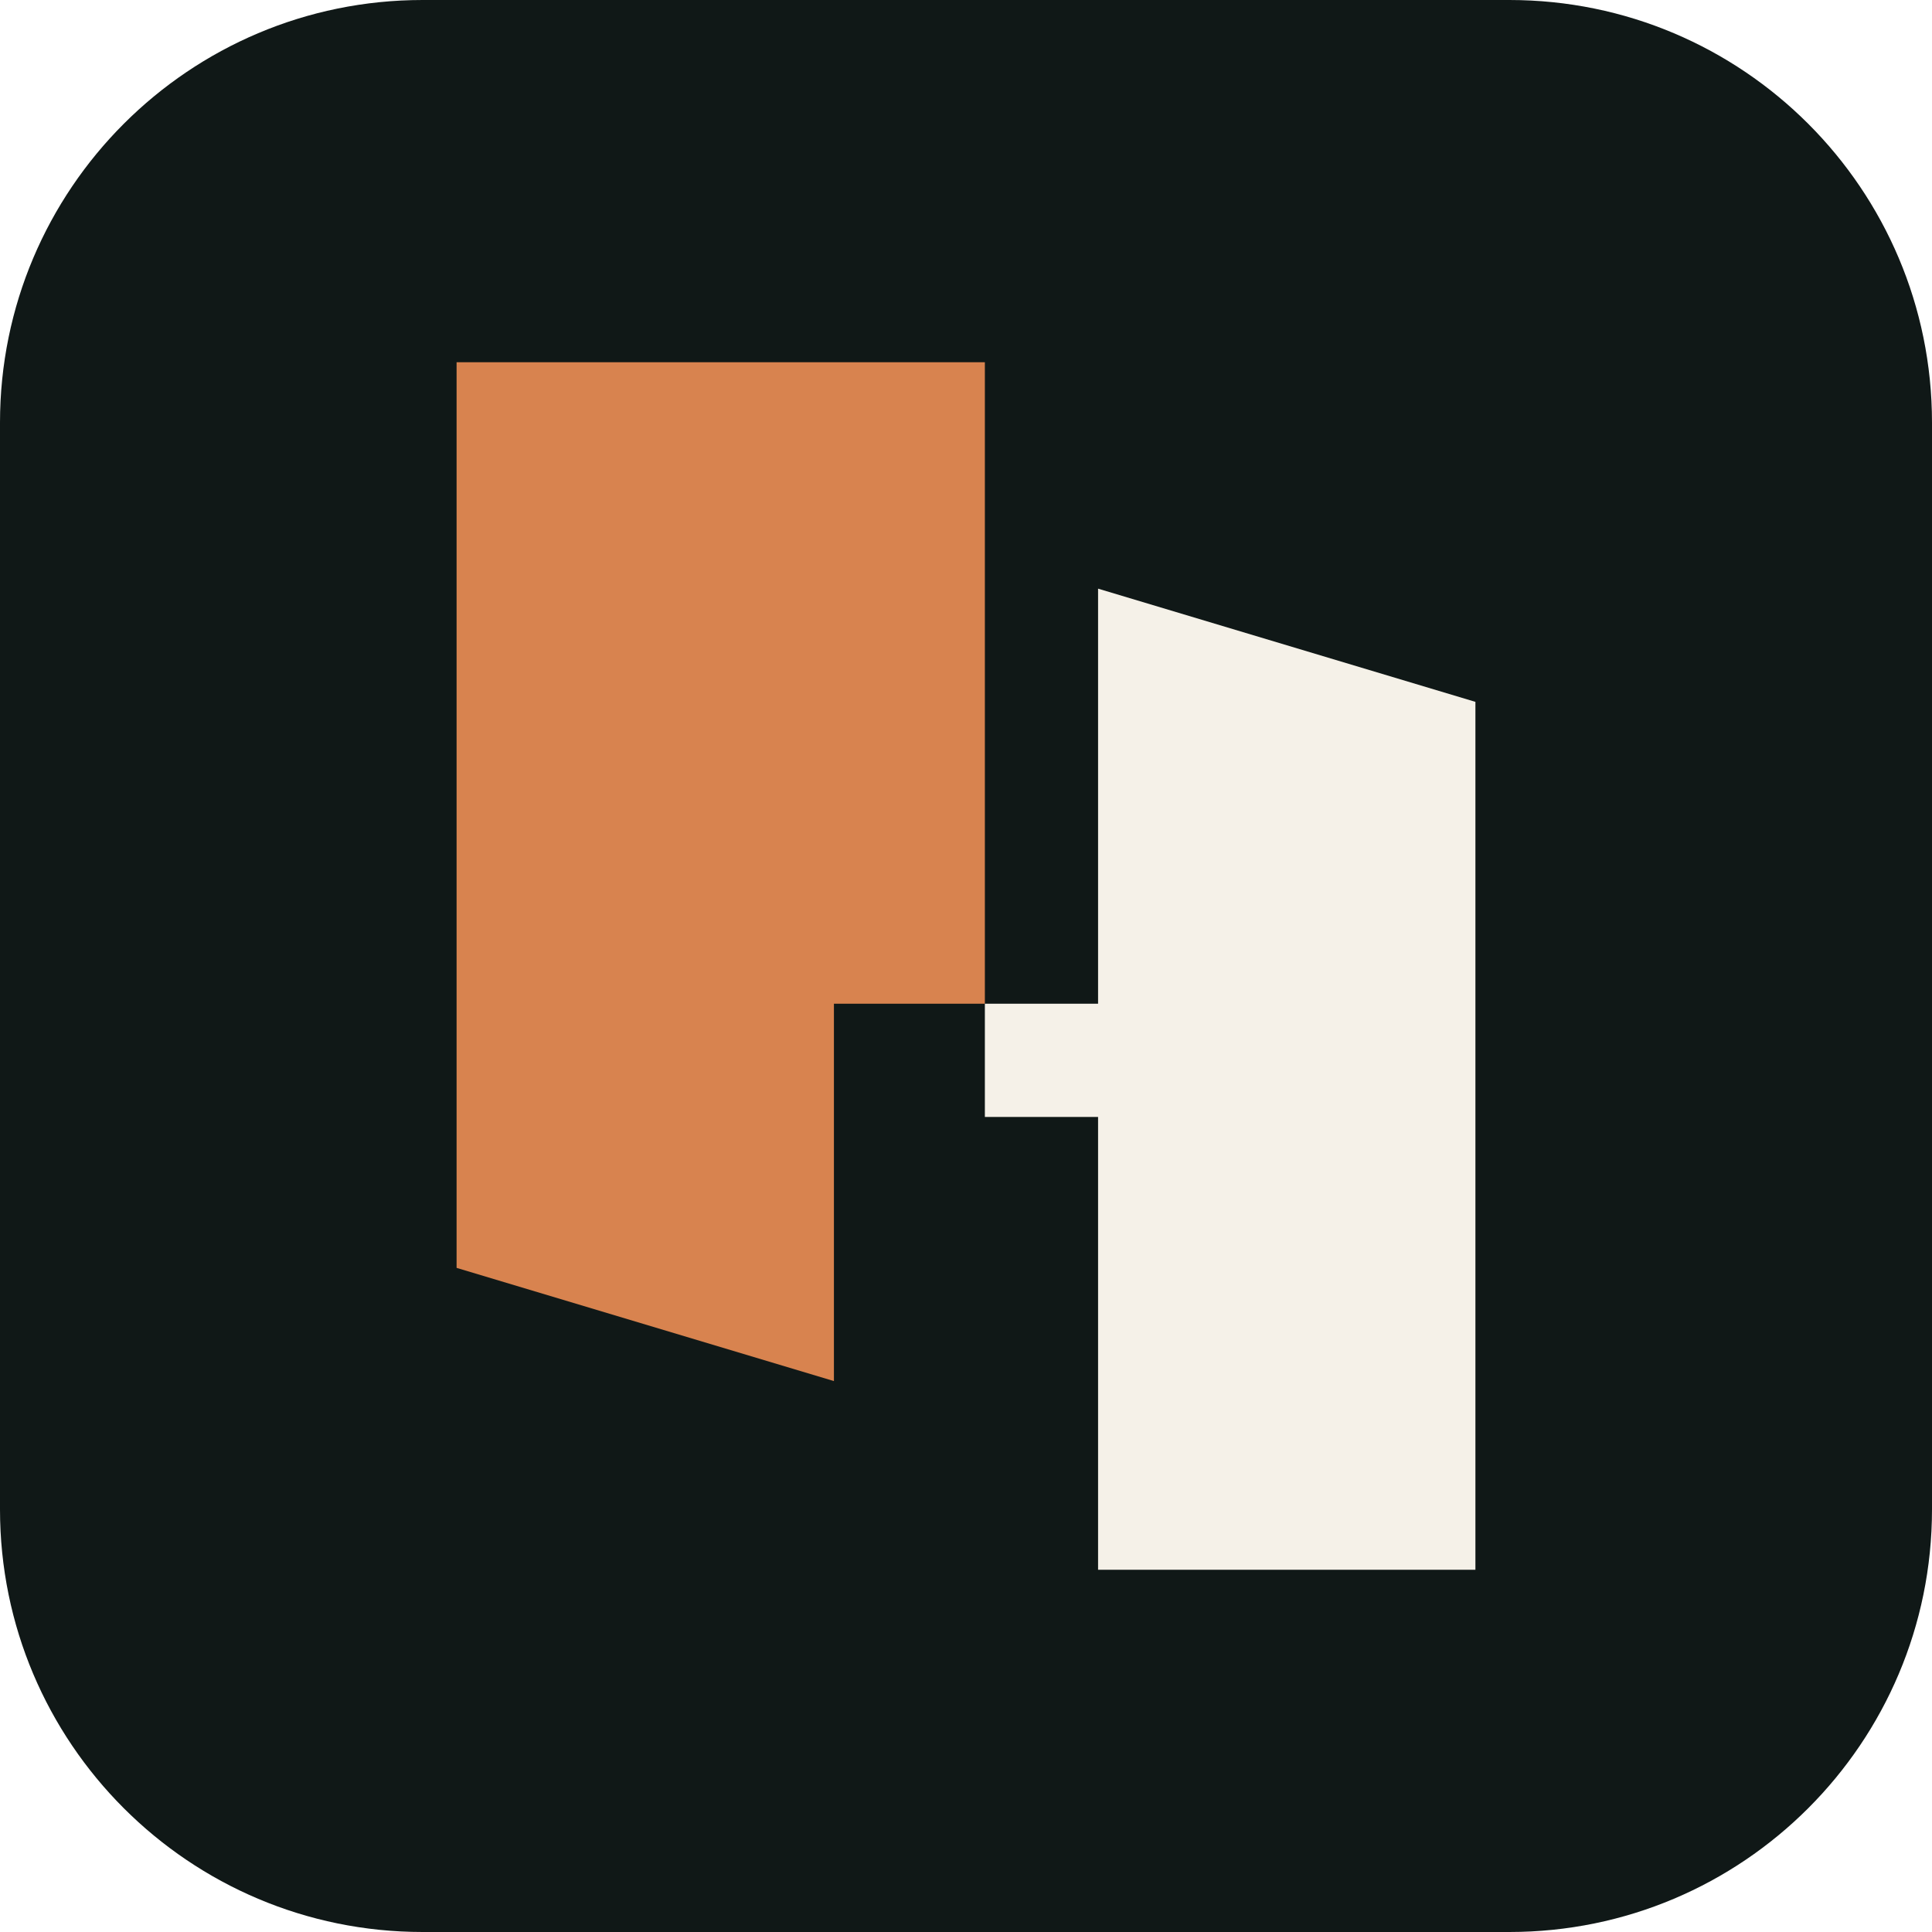
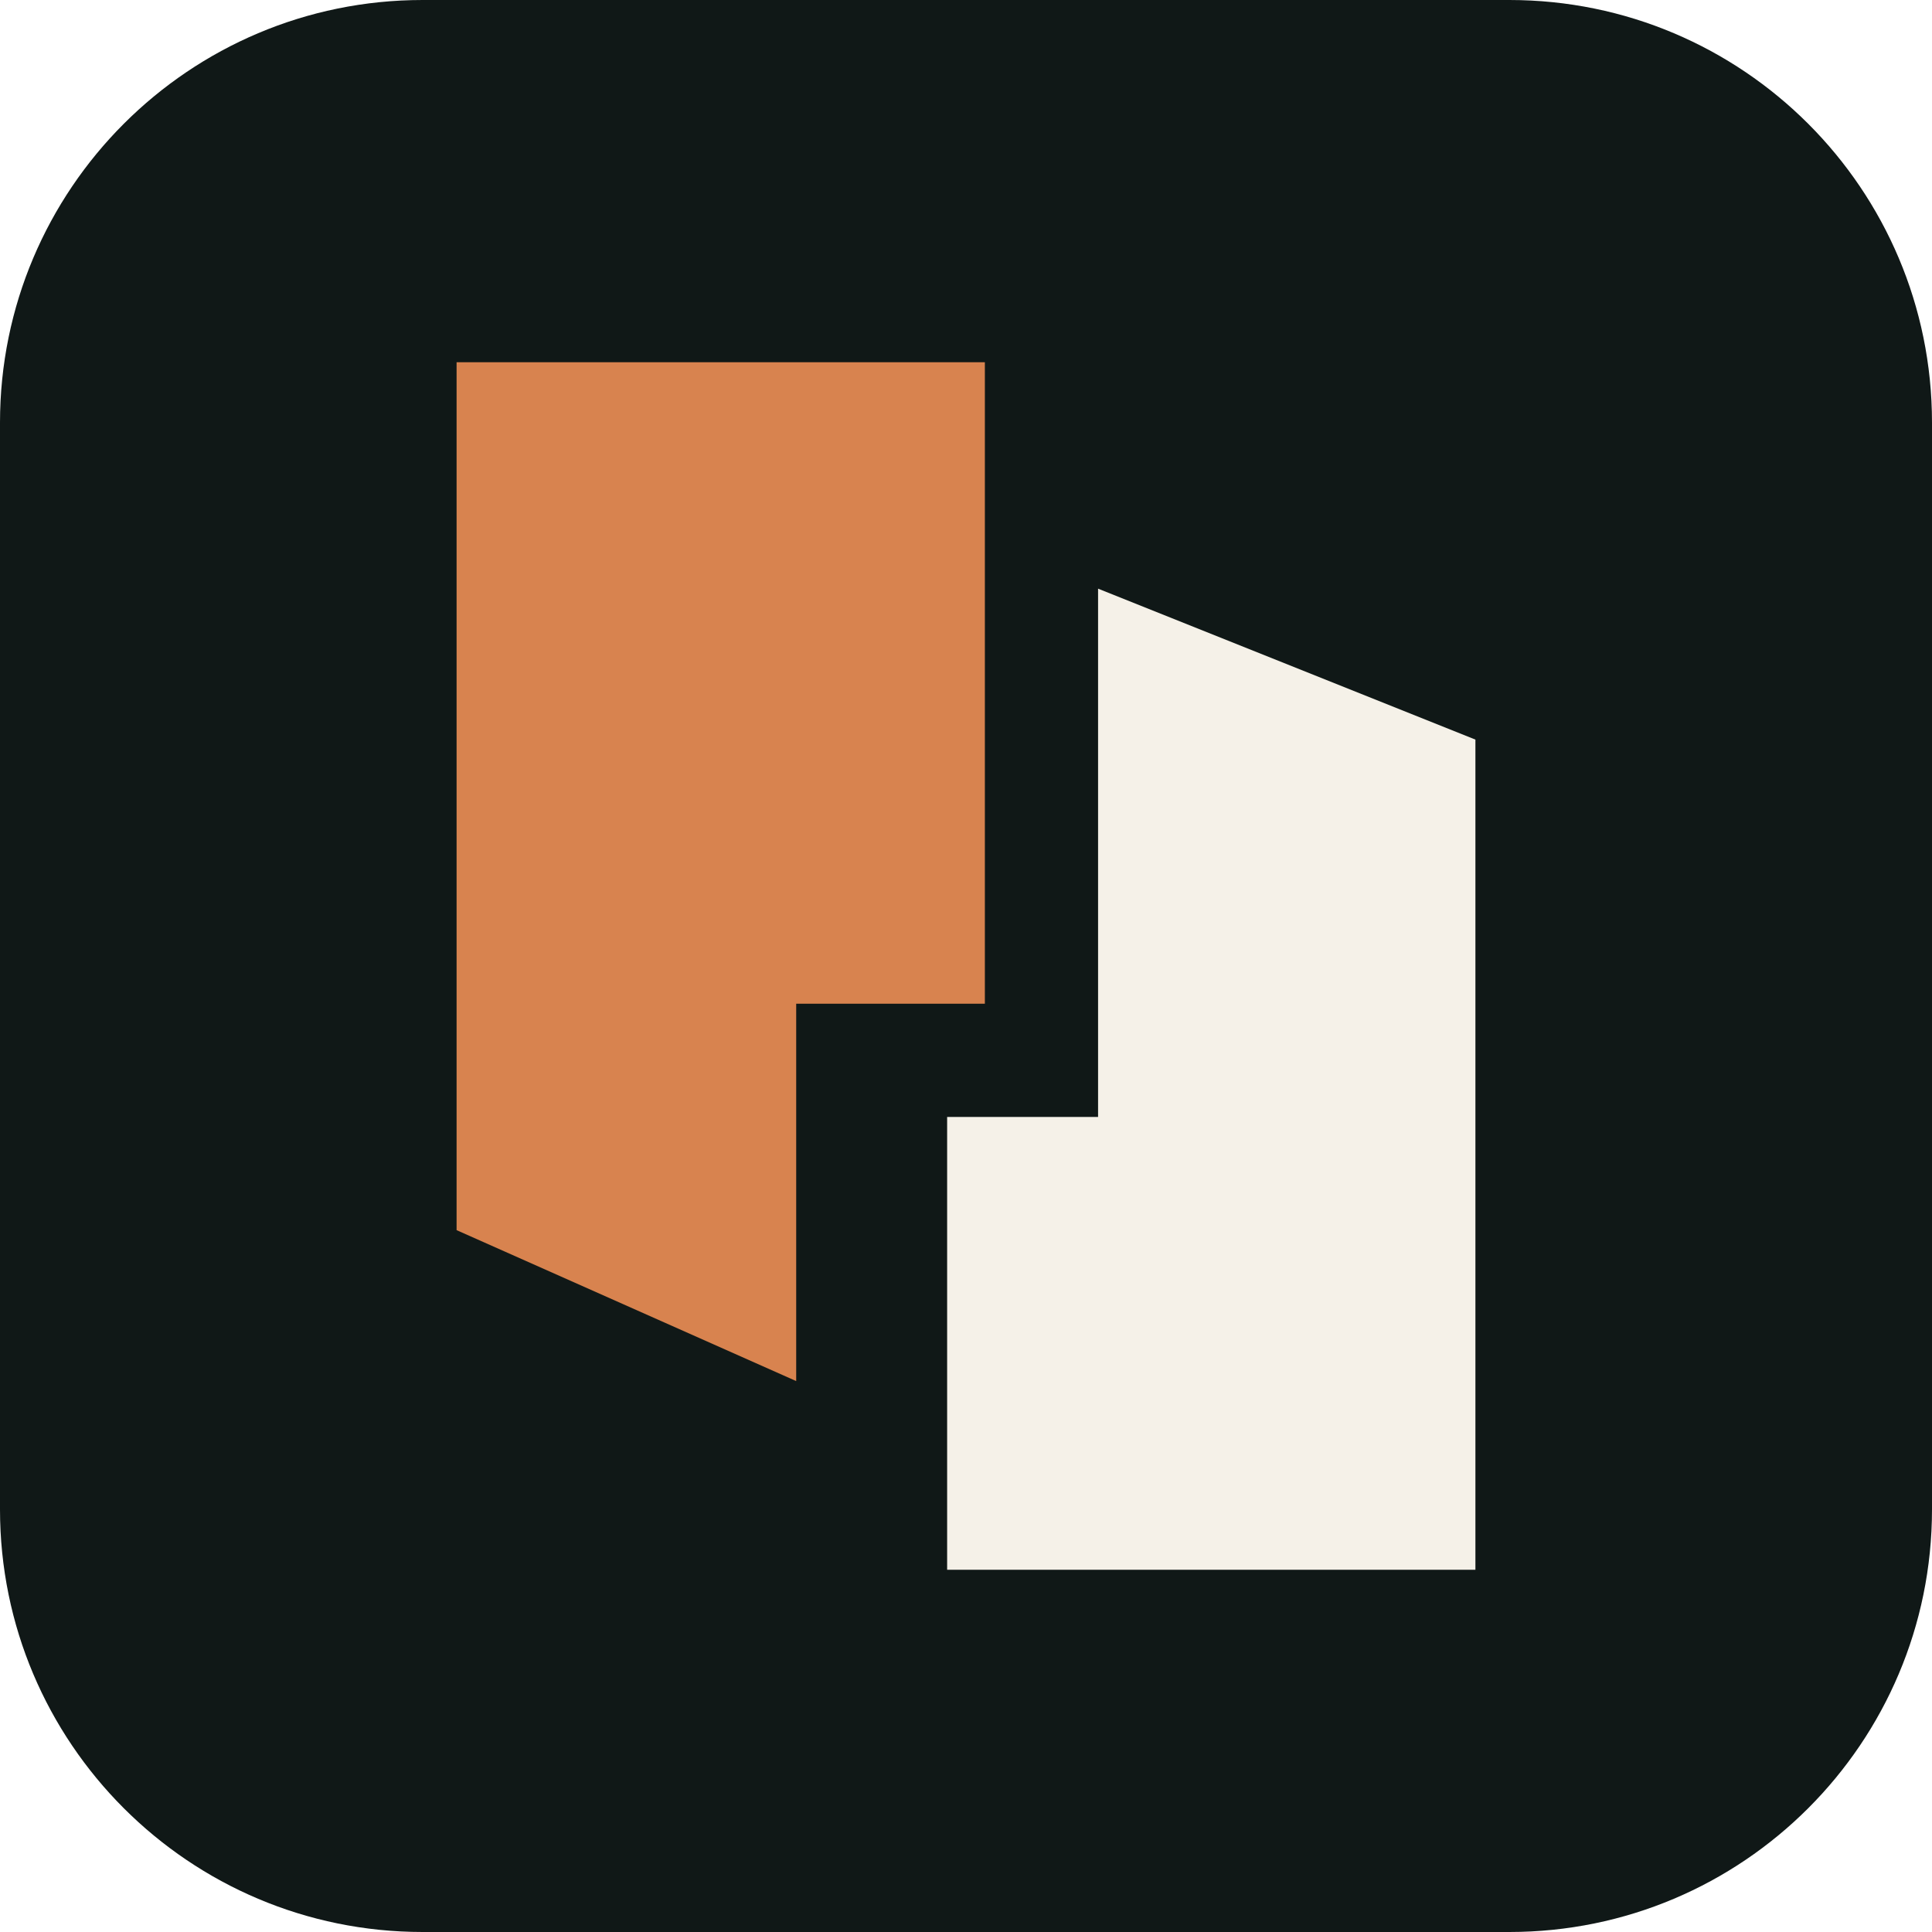
<svg xmlns="http://www.w3.org/2000/svg" viewBox="0 0 64 64" role="img" aria-labelledby="title desc">
  <rect width="64" height="64" rx="14" fill="#101817" />
  <g transform="translate(11.375 8.25) scale(1.25)">
-     <path d="M3 3h14v17h-4v10L3 27V3Z" fill="#D8834F" />
-     <path d="M20 9 30 12v23H20V23h-3v-3h3V9Z" fill="#F5F1E8" />
+     <path d="M3 3h14v17h-5v10L3 26V3Z" fill="#D8834F" />
+     <path d="M20 9 30 13v22H16V23h4V9Z" fill="#F5F1E8" />
  </g>
</svg>
